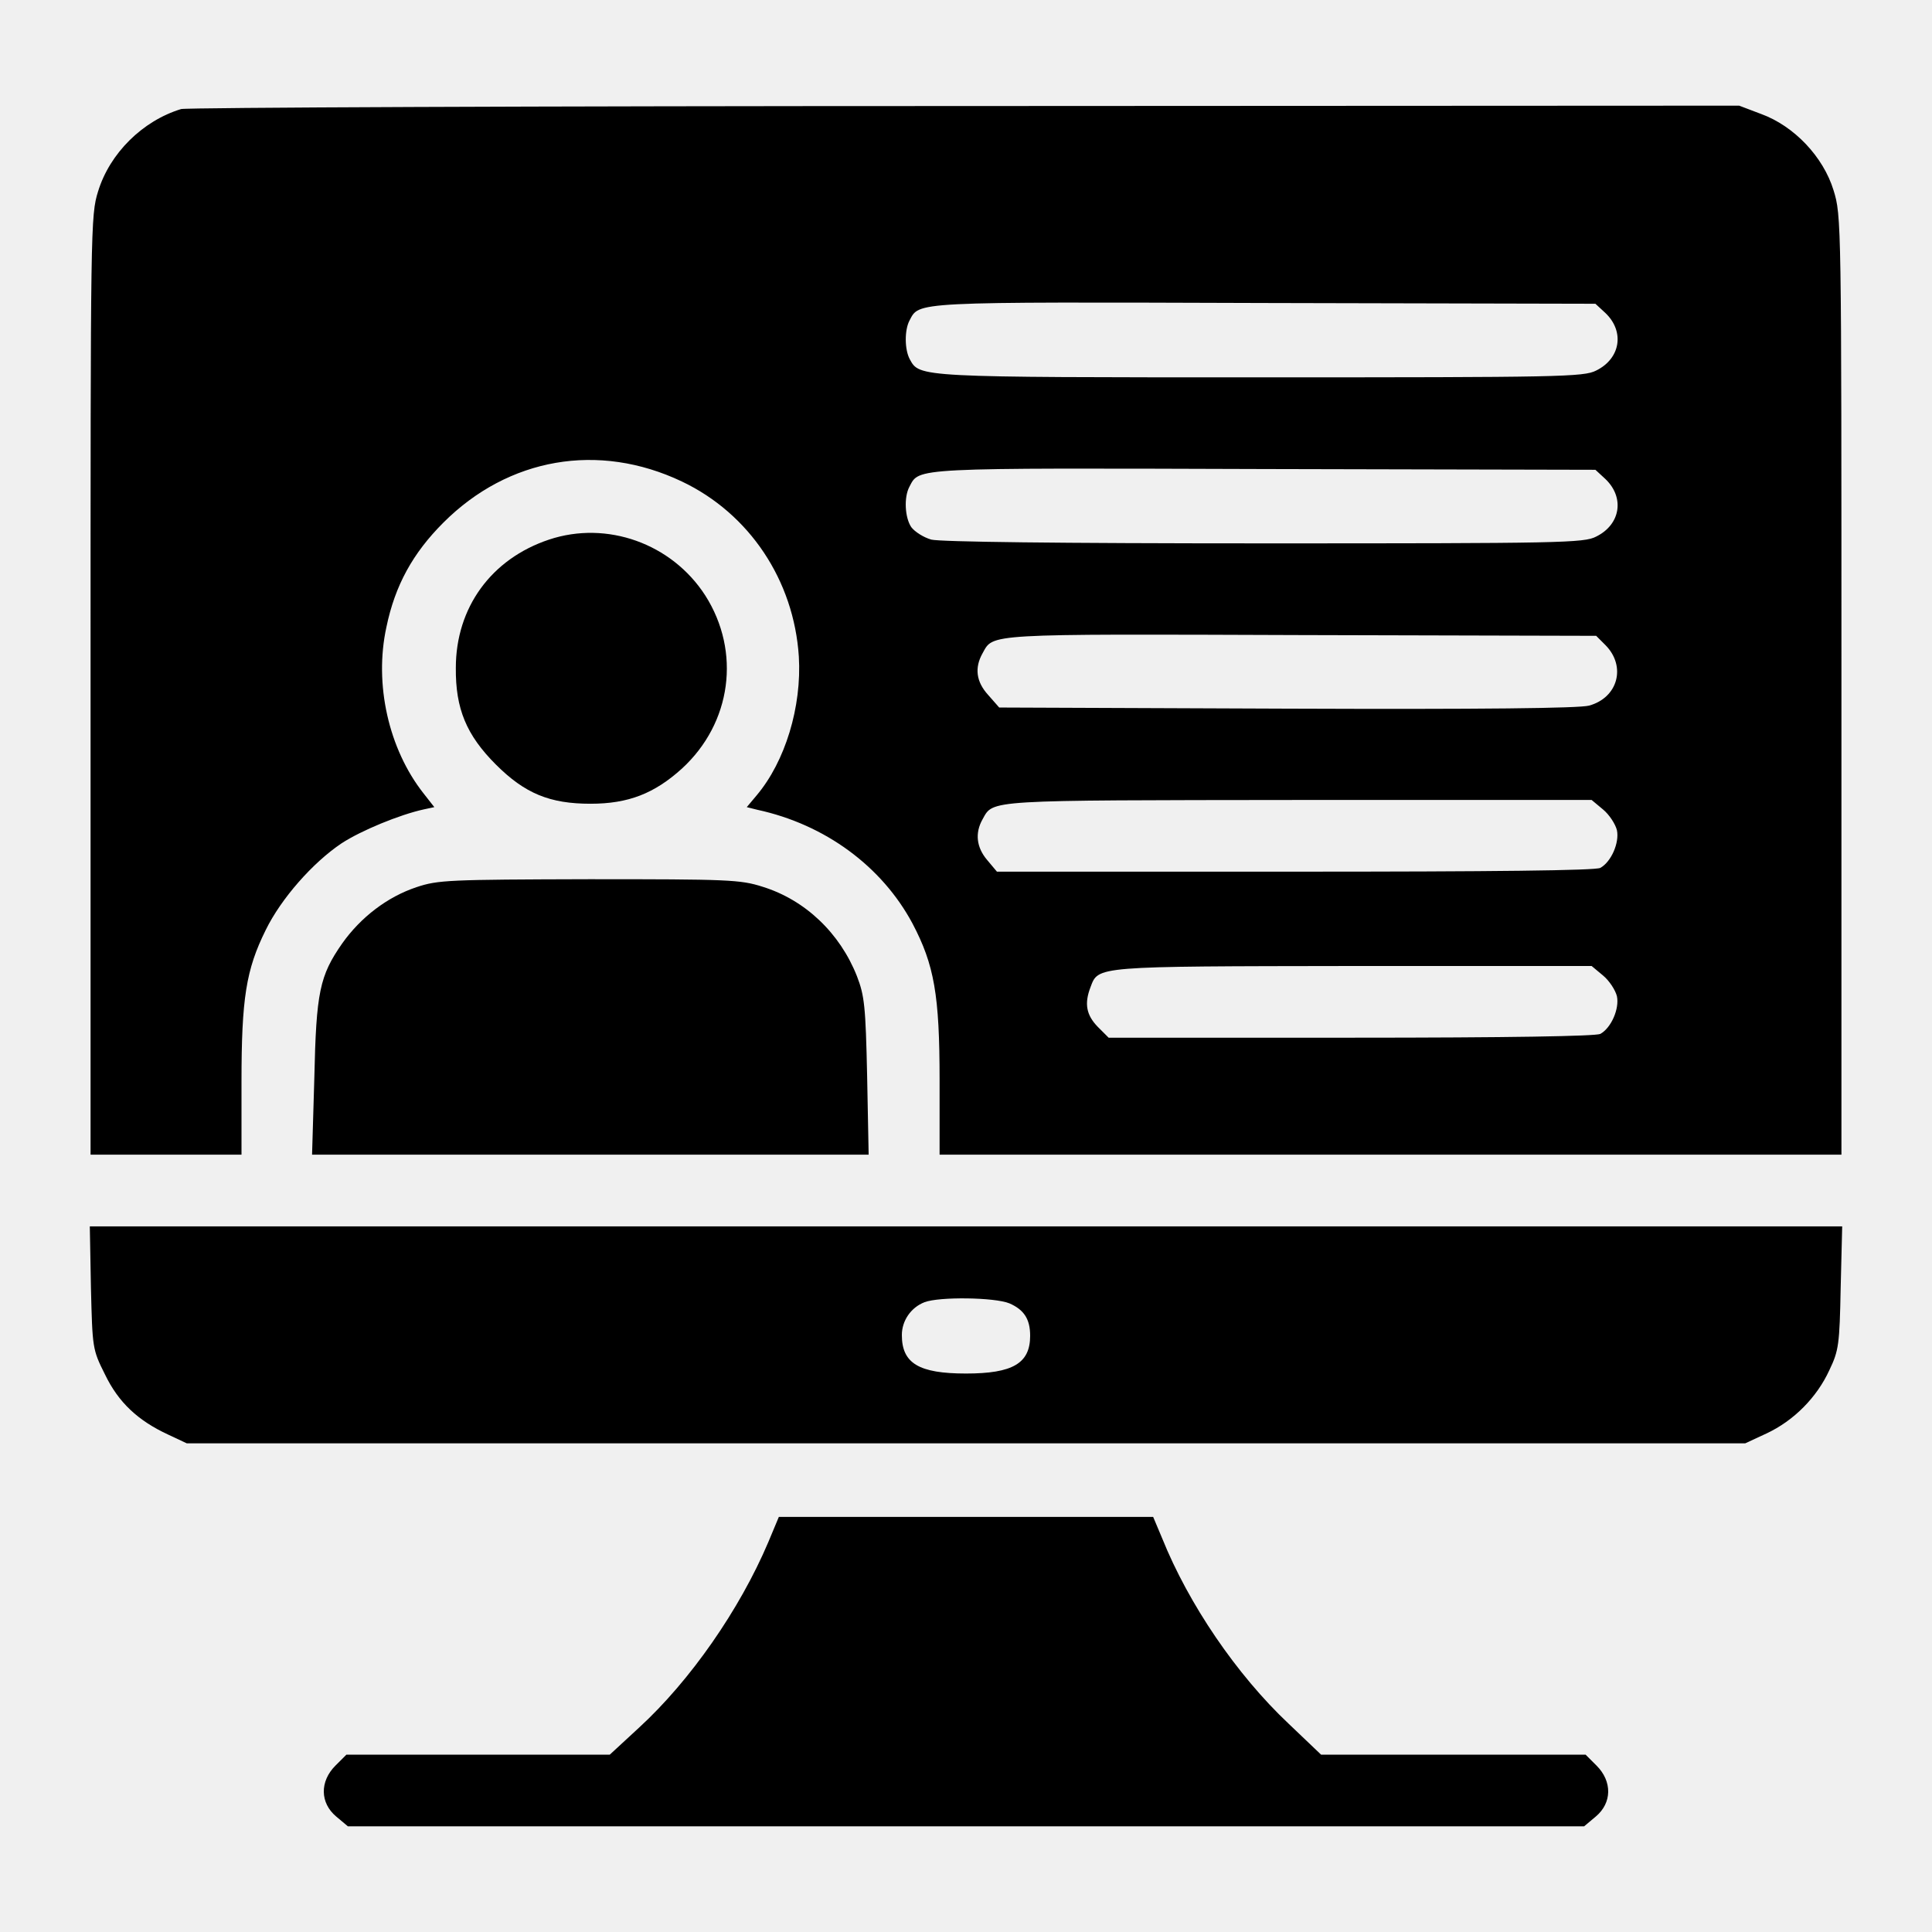
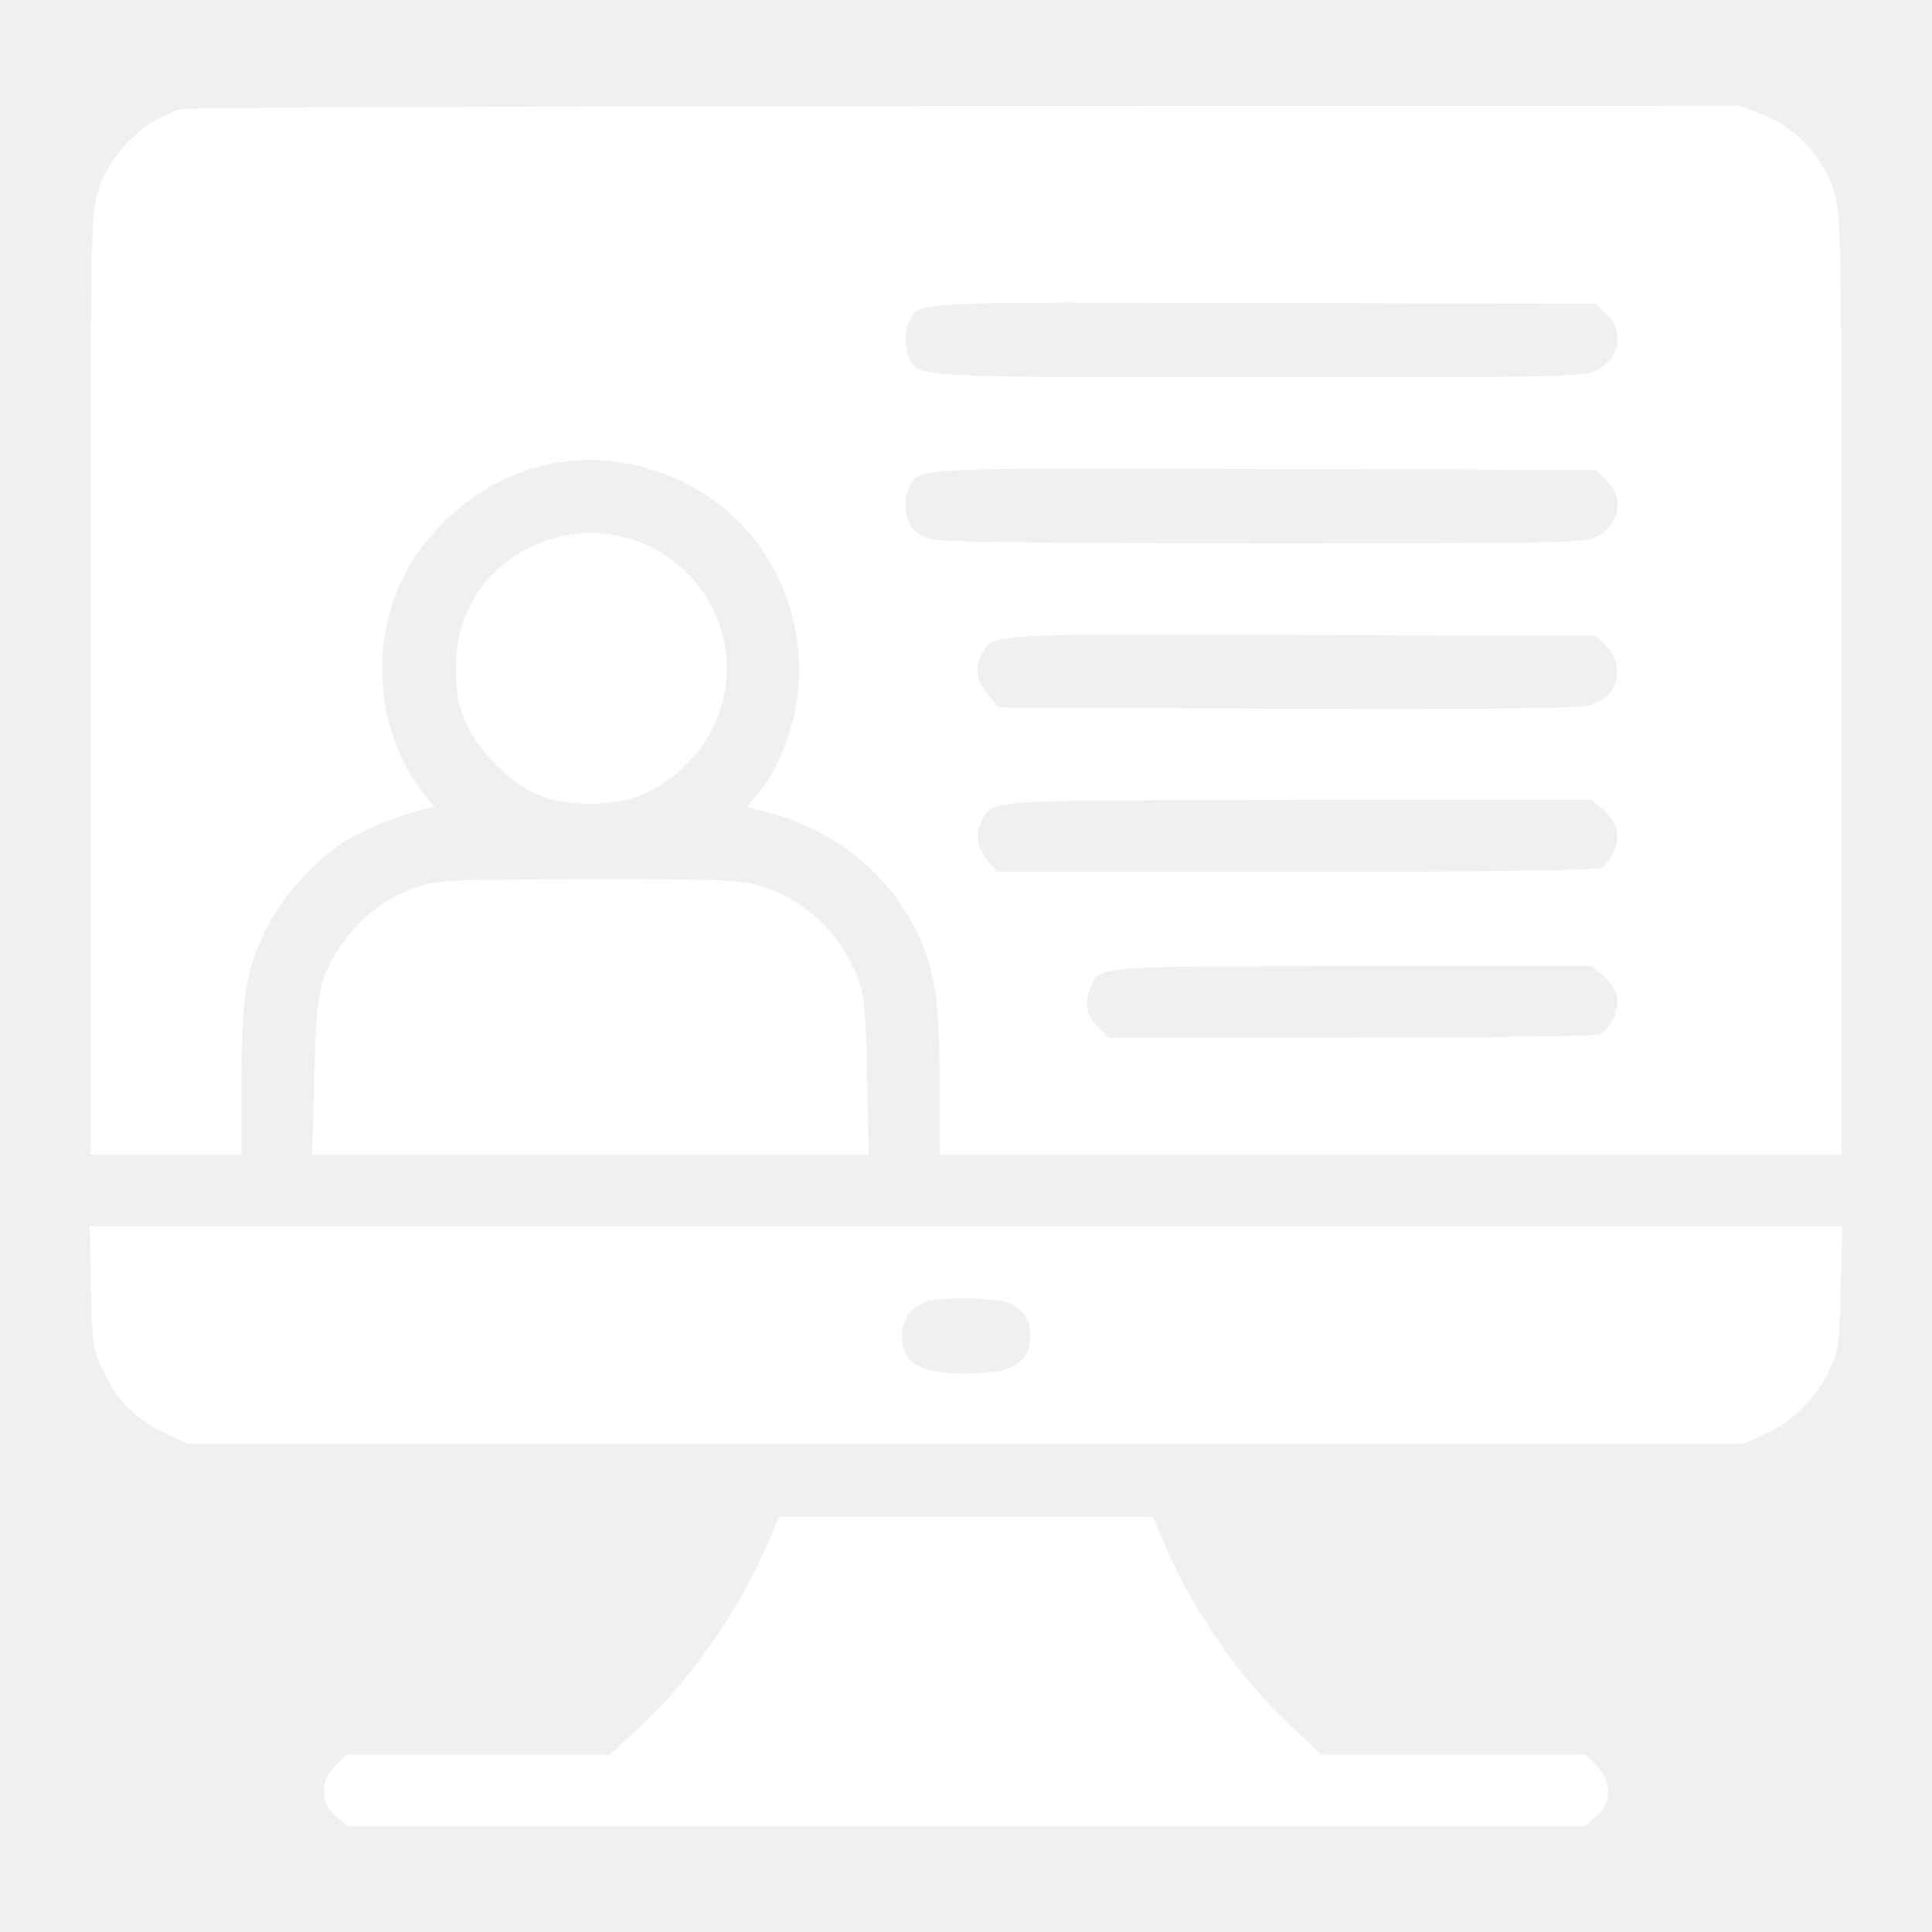
<svg xmlns="http://www.w3.org/2000/svg" version="1.0" width="512pt" height="512pt" viewBox="0 0 512 512" preserveAspectRatio="xMidYMid meet">
-   <g transform="translate(0,512) scale(0.1,-0.1)" fill="#000000" stroke="none">
+   <g transform="translate(0,512) scale(0.1,-0.1)" fill="#FFFFFF" stroke="none">
    <path d="M480 4831 c-102 -31 -189 -117 -220 -218 -20 -64 -20 -91 -20 -1309 l0 -1244 200 0 200 0 0 193 c0 221 12 297 64 402 41 84 125 179 201 230 52 34 154 76 218 90 l28 6 -29 37 c-92 117 -131 289 -98 440 23 111 70 196 151 277 172 172 411 214 632 109 179 -85 297 -262 310 -464 8 -133 -36 -278 -112 -368 l-26 -31 28 -7 c180 -39 330 -150 411 -301 58 -110 72 -190 72 -415 l0 -198 1195 0 1195 0 0 1244 c0 1234 0 1244 -21 1312 -27 88 -104 170 -192 202 l-58 22 -2052 -1 c-1129 0 -2063 -4 -2077 -8z m3774 -540 c52 -49 41 -121 -24 -153 -33 -17 -96 -18 -888 -18 -911 0 -905 0 -931 48 -14 26 -14 77 -1 102 27 51 0 50 942 47 l876 -2 26 -24z m0 -440 c52 -49 41 -121 -24 -153 -32 -17 -95 -18 -880 -18 -551 0 -858 4 -882 10 -21 6 -44 21 -53 33 -17 25 -20 79 -5 107 27 51 0 50 942 47 l876 -2 26 -24z m1 -441 c55 -56 33 -139 -44 -160 -27 -7 -281 -10 -801 -8 l-762 3 -29 33 c-32 35 -37 72 -15 111 29 52 3 51 843 48 l783 -2 25 -25z m-7 -435 c17 -14 33 -39 37 -55 7 -33 -15 -84 -44 -100 -13 -7 -287 -10 -809 -10 l-790 0 -26 31 c-28 33 -33 71 -12 108 29 52 5 50 838 51 l776 0 30 -25z m0 -440 c17 -14 33 -39 37 -55 7 -33 -15 -84 -44 -100 -13 -6 -240 -10 -661 -10 l-642 0 -29 29 c-30 31 -36 61 -19 105 21 56 10 55 697 56 l631 0 30 -25z" />
    <path d="M1455 3690 c-153 -51 -247 -180 -247 -340 -1 -108 28 -178 106 -256 77 -77 143 -104 251 -104 100 0 169 27 242 93 132 121 157 310 62 459 -89 138 -261 199 -414 148z" />
    <path d="M1104 2769 c-78 -26 -148 -80 -197 -149 -60 -86 -69 -129 -74 -357 l-6 -203 738 0 737 0 -4 208 c-4 186 -7 213 -27 265 -45 114 -137 202 -250 237 -59 19 -92 20 -460 20 -372 -1 -400 -2 -457 -21z" />
    <path d="M241 1707 c4 -160 4 -163 37 -229 36 -75 88 -123 168 -160 l49 -23 2065 0 2065 0 56 26 c73 34 134 96 167 168 25 52 27 68 30 219 l4 162 -2322 0 -2322 0 3 -163z m2434 -41 c39 -17 55 -42 55 -86 0 -73 -46 -100 -170 -100 -125 0 -170 27 -170 102 0 38 24 73 60 87 39 15 186 13 225 -3z" />
    <path d="M2036 1033 c-76 -179 -207 -367 -342 -491 l-78 -72 -349 0 -349 0 -29 -29 c-42 -42 -41 -99 2 -135 l31 -26 1638 0 1638 0 31 26 c43 36 44 93 2 135 l-29 29 -351 0 -350 0 -86 82 c-138 130 -265 317 -335 491 l-24 57 -496 0 -496 0 -28 -67z" />
  </g>
</svg>
